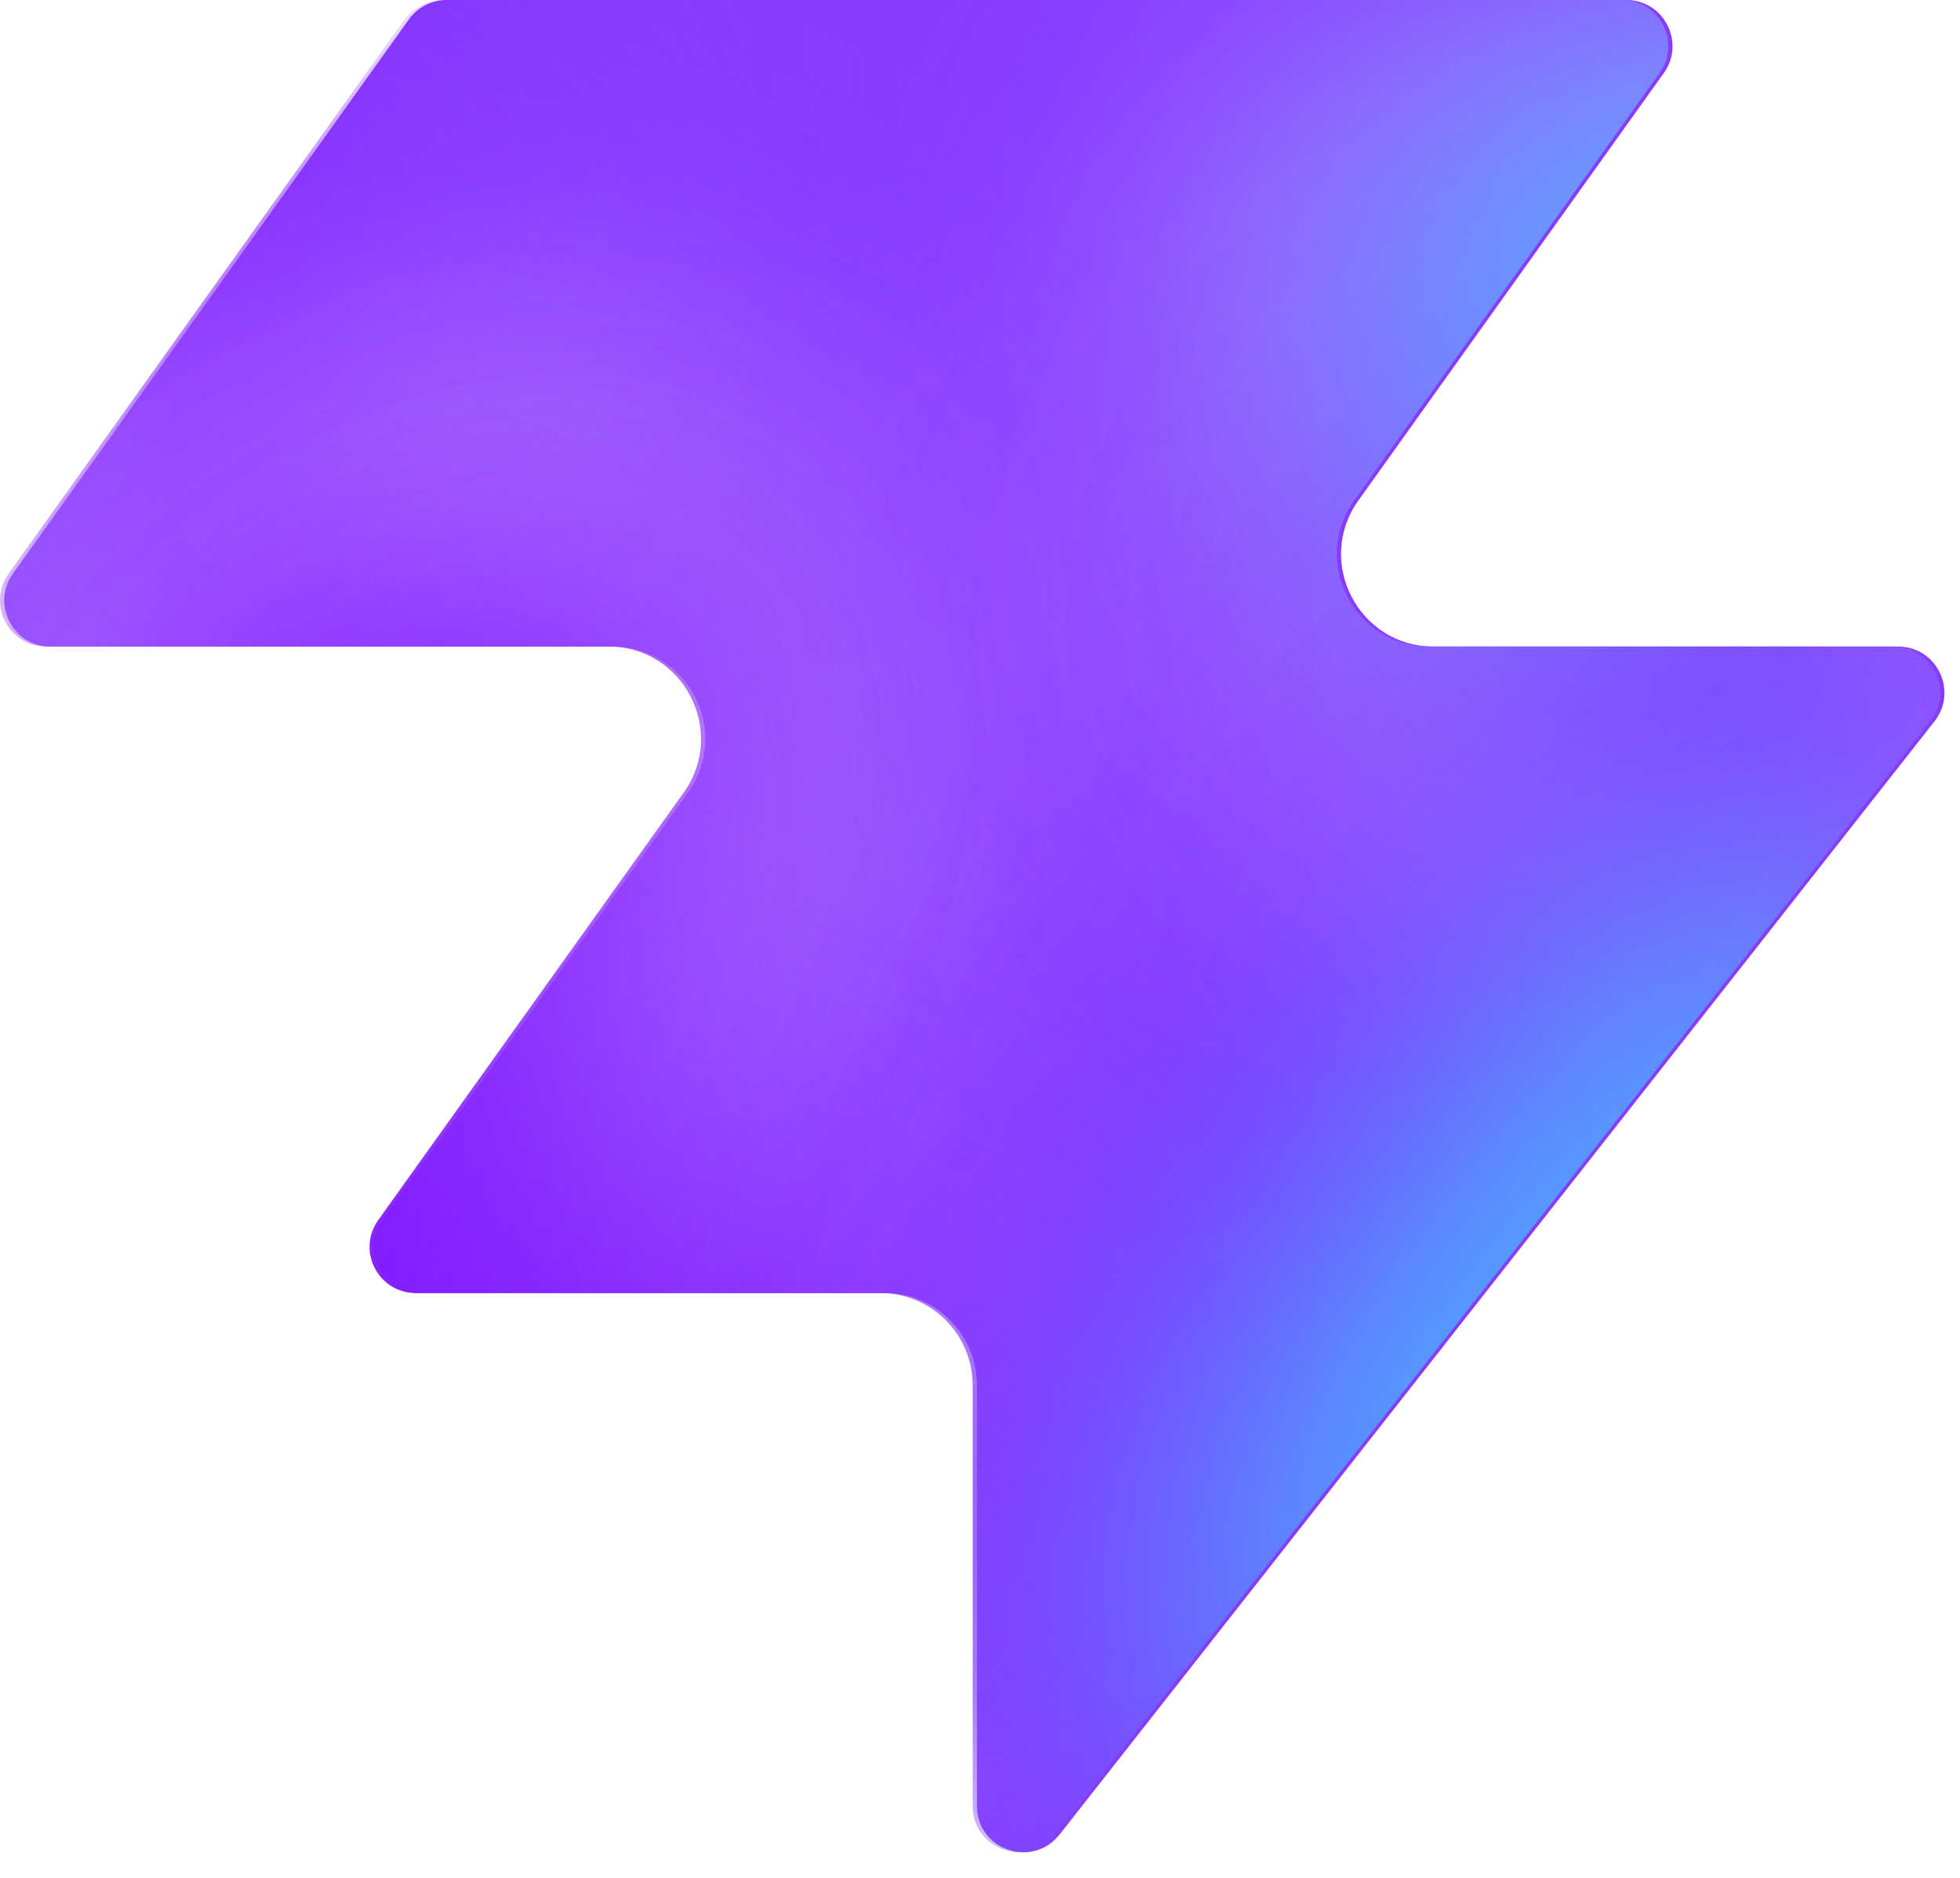
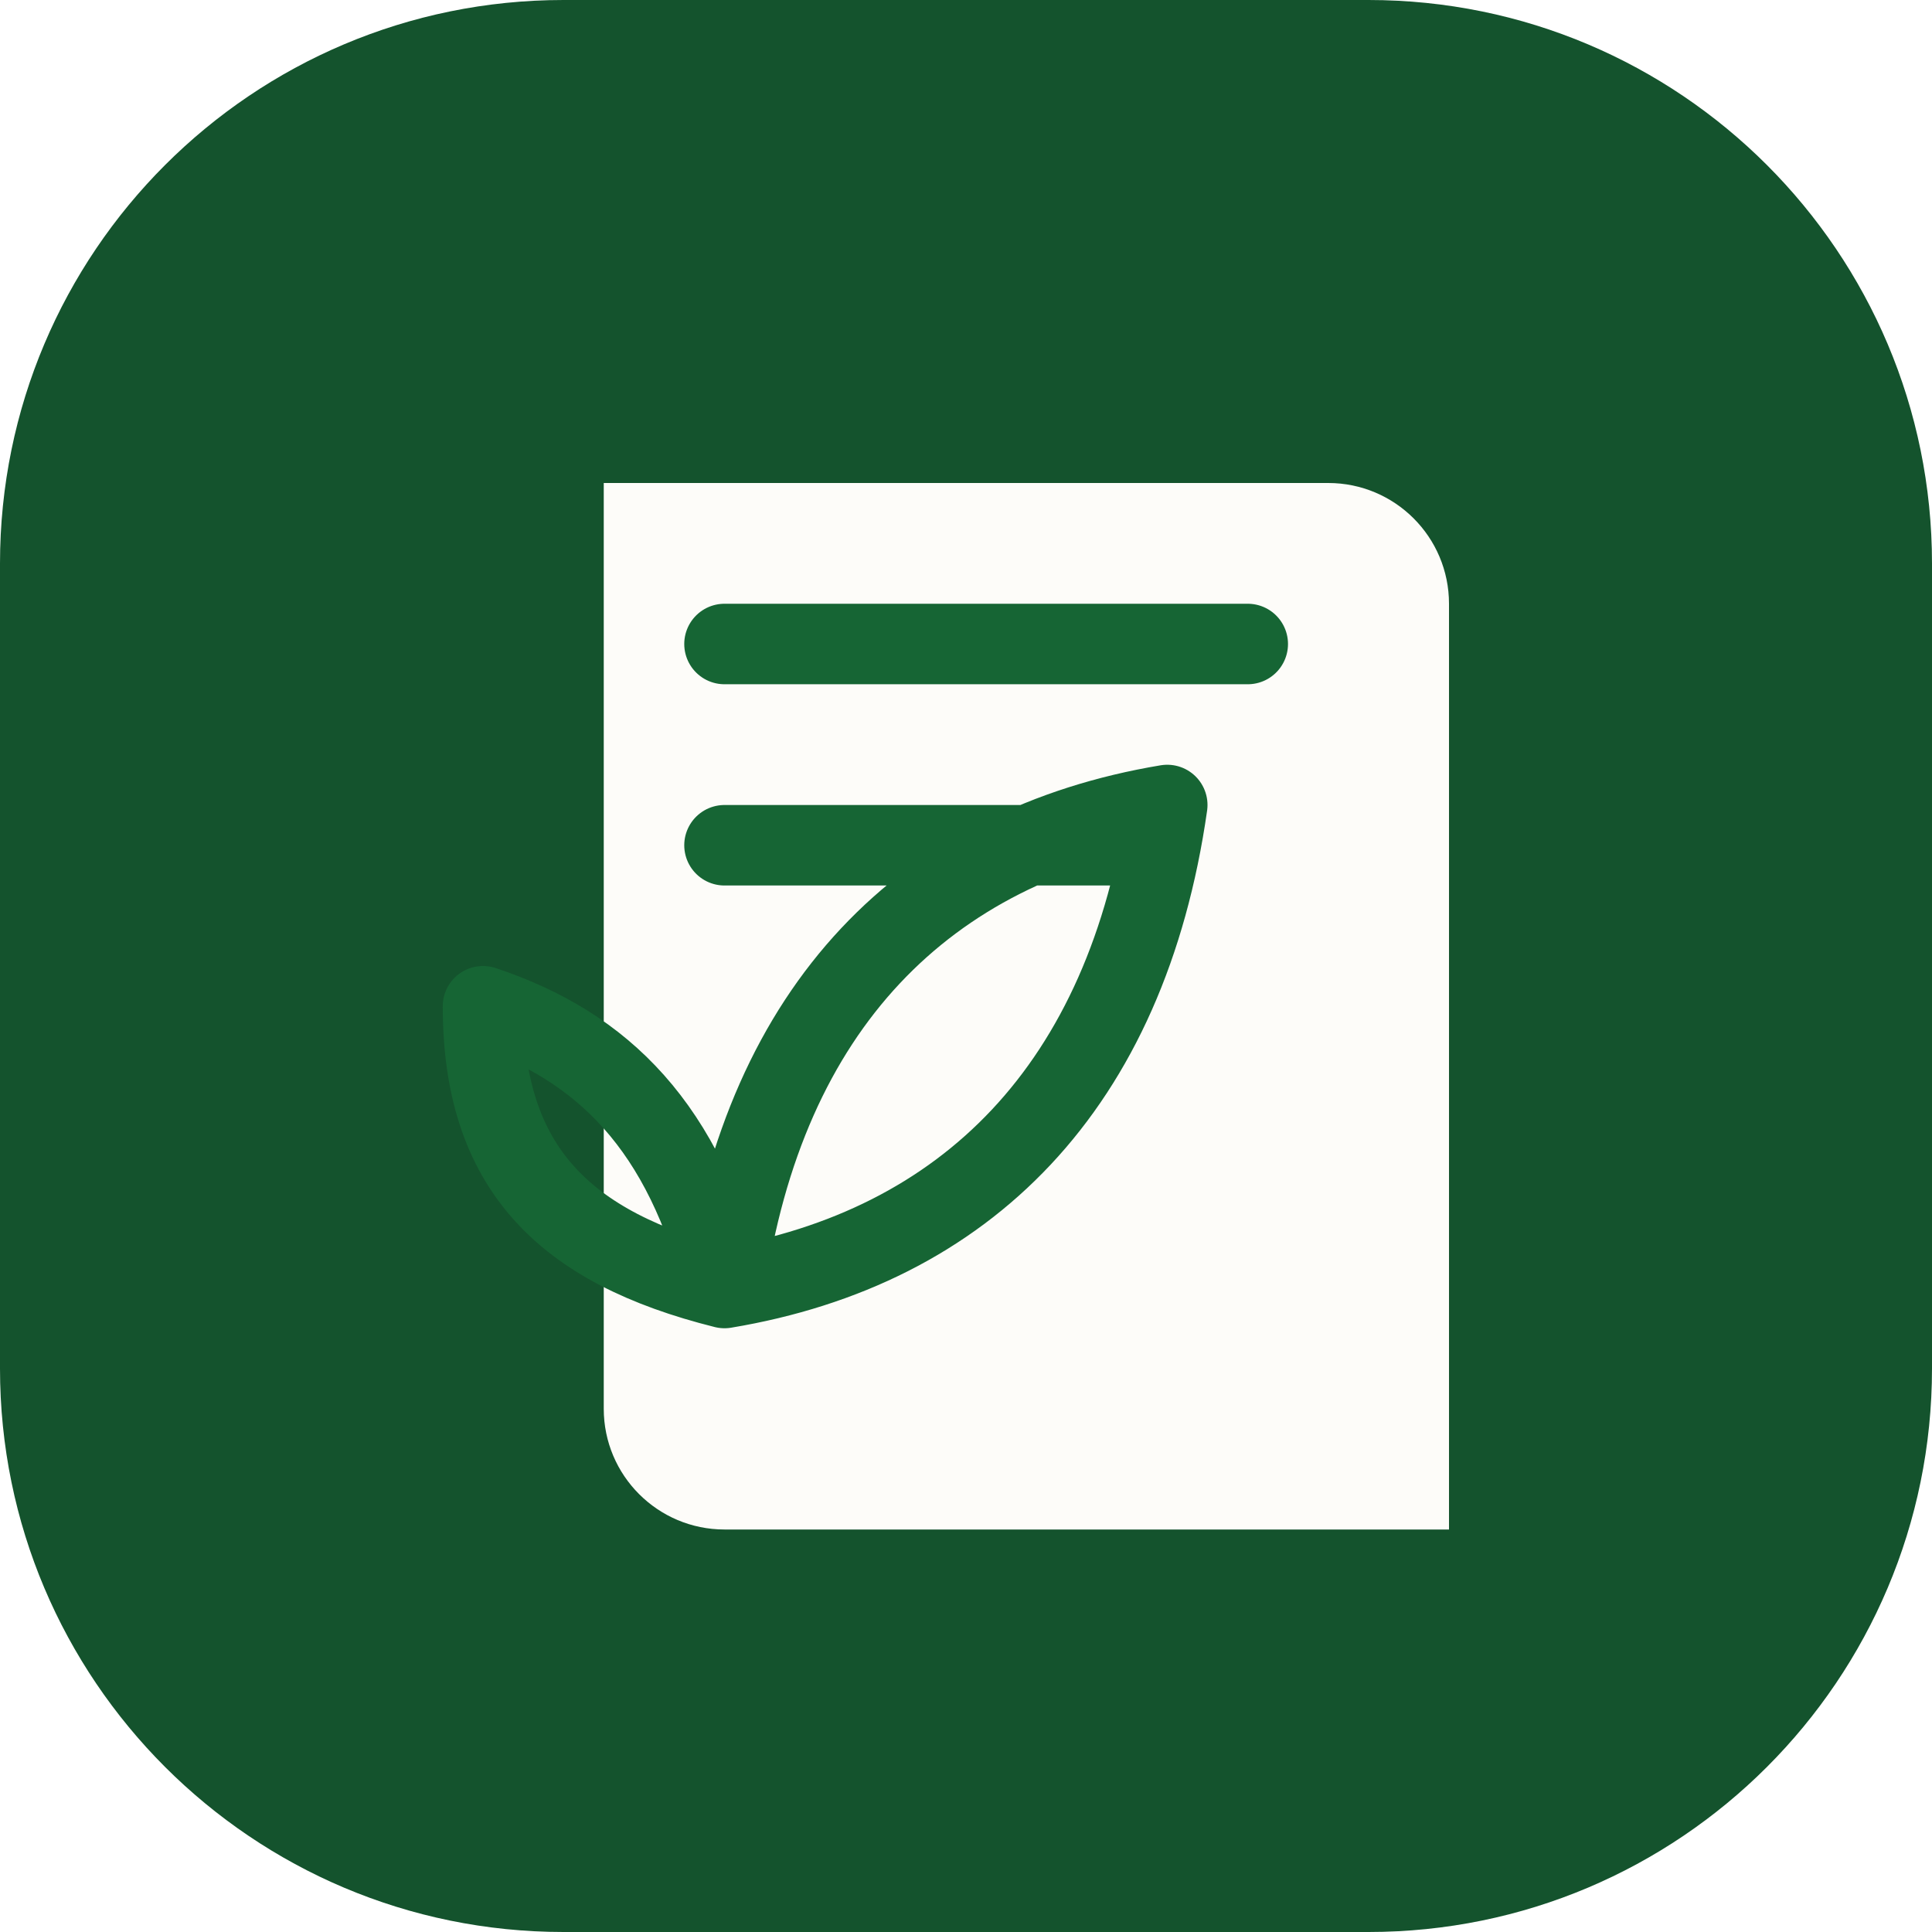
- <svg xmlns="http://www.w3.org/2000/svg" width="48" height="46" fill="none" viewBox="0 0 48 46">
-   <path fill="#863bff" d="M25.946 44.938c-.664.845-2.021.375-2.021-.698V33.937a2.26 2.26 0 0 0-2.262-2.262H10.287c-.92 0-1.456-1.04-.92-1.788l7.48-10.471c1.07-1.497 0-3.578-1.842-3.578H1.237c-.92 0-1.456-1.04-.92-1.788L10.013.474c.214-.297.556-.474.92-.474h28.894c.92 0 1.456 1.04.92 1.788l-7.48 10.471c-1.07 1.498 0 3.579 1.842 3.579h11.377c.943 0 1.473 1.088.89 1.83L25.947 44.94z" style="fill:#863bff;fill:color(display-p3 .525 .23 1);fill-opacity:1" />
-   <mask id="a" width="48" height="46" x="0" y="0" maskUnits="userSpaceOnUse" style="mask-type:alpha">
-     <path fill="#000" d="M25.842 44.938c-.664.844-2.021.375-2.021-.698V33.937a2.26 2.26 0 0 0-2.262-2.262H10.183c-.92 0-1.456-1.04-.92-1.788l7.48-10.471c1.07-1.498 0-3.579-1.842-3.579H1.133c-.92 0-1.456-1.04-.92-1.787L9.91.473c.214-.297.556-.474.92-.474h28.894c.92 0 1.456 1.04.92 1.788l-7.48 10.471c-1.07 1.498 0 3.578 1.842 3.578h11.377c.943 0 1.473 1.088.89 1.832L25.843 44.94z" style="fill:#000;fill-opacity:1" />
-   </mask>
-   <g mask="url(#a)">
-     <g filter="url(#b)">
-       <ellipse cx="5.508" cy="14.704" fill="#ede6ff" rx="5.508" ry="14.704" style="fill:#ede6ff;fill:color(display-p3 .927 .903 1);fill-opacity:1" transform="matrix(.00324 1 1 -.00324 -4.47 31.516)" />
-     </g>
-     <g filter="url(#c)">
-       <ellipse cx="10.399" cy="29.851" fill="#ede6ff" rx="10.399" ry="29.851" style="fill:#ede6ff;fill:color(display-p3 .927 .903 1);fill-opacity:1" transform="matrix(.00324 1 1 -.00324 -39.328 7.883)" />
-     </g>
-     <g filter="url(#d)">
-       <ellipse cx="5.508" cy="30.487" fill="#7e14ff" rx="5.508" ry="30.487" style="fill:#7e14ff;fill:color(display-p3 .492 .077 1);fill-opacity:1" transform="rotate(89.814 -25.913 -14.639)scale(1 -1)" />
-     </g>
-     <g filter="url(#e)">
-       <ellipse cx="5.508" cy="30.599" fill="#7e14ff" rx="5.508" ry="30.599" style="fill:#7e14ff;fill:color(display-p3 .492 .077 1);fill-opacity:1" transform="rotate(89.814 -32.644 -3.334)scale(1 -1)" />
-     </g>
-     <g filter="url(#f)">
-       <ellipse cx="5.508" cy="30.599" fill="#7e14ff" rx="5.508" ry="30.599" style="fill:#7e14ff;fill:color(display-p3 .492 .077 1);fill-opacity:1" transform="matrix(.00324 1 1 -.00324 -34.34 30.47)" />
-     </g>
-     <g filter="url(#g)">
-       <ellipse cx="14.072" cy="22.078" fill="#ede6ff" rx="14.072" ry="22.078" style="fill:#ede6ff;fill:color(display-p3 .927 .903 1);fill-opacity:1" transform="rotate(93.35 24.506 48.493)scale(-1 1)" />
-     </g>
-     <g filter="url(#h)">
-       <ellipse cx="3.47" cy="21.501" fill="#7e14ff" rx="3.47" ry="21.501" style="fill:#7e14ff;fill:color(display-p3 .492 .077 1);fill-opacity:1" transform="rotate(89.009 28.708 47.59)scale(-1 1)" />
-     </g>
-     <g filter="url(#i)">
-       <ellipse cx="3.47" cy="21.501" fill="#7e14ff" rx="3.47" ry="21.501" style="fill:#7e14ff;fill:color(display-p3 .492 .077 1);fill-opacity:1" transform="rotate(89.009 28.708 47.59)scale(-1 1)" />
-     </g>
-     <g filter="url(#j)">
-       <ellipse cx=".387" cy="8.972" fill="#7e14ff" rx="4.407" ry="29.108" style="fill:#7e14ff;fill:color(display-p3 .492 .077 1);fill-opacity:1" transform="rotate(39.51 .387 8.972)" />
-     </g>
-     <g filter="url(#k)">
-       <ellipse cx="47.523" cy="-6.092" fill="#7e14ff" rx="4.407" ry="29.108" style="fill:#7e14ff;fill:color(display-p3 .492 .077 1);fill-opacity:1" transform="rotate(37.892 47.523 -6.092)" />
-     </g>
-     <g filter="url(#l)">
-       <ellipse cx="41.412" cy="6.333" fill="#47bfff" rx="5.971" ry="9.665" style="fill:#47bfff;fill:color(display-p3 .28 .748 1);fill-opacity:1" transform="rotate(37.892 41.412 6.333)" />
-     </g>
-     <g filter="url(#m)">
-       <ellipse cx="-1.879" cy="38.332" fill="#7e14ff" rx="4.407" ry="29.108" style="fill:#7e14ff;fill:color(display-p3 .492 .077 1);fill-opacity:1" transform="rotate(37.892 -1.88 38.332)" />
-     </g>
-     <g filter="url(#n)">
-       <ellipse cx="-1.879" cy="38.332" fill="#7e14ff" rx="4.407" ry="29.108" style="fill:#7e14ff;fill:color(display-p3 .492 .077 1);fill-opacity:1" transform="rotate(37.892 -1.88 38.332)" />
-     </g>
-     <g filter="url(#o)">
-       <ellipse cx="35.651" cy="29.907" fill="#7e14ff" rx="4.407" ry="29.108" style="fill:#7e14ff;fill:color(display-p3 .492 .077 1);fill-opacity:1" transform="rotate(37.892 35.651 29.907)" />
-     </g>
-     <g filter="url(#p)">
-       <ellipse cx="38.418" cy="32.4" fill="#47bfff" rx="5.971" ry="15.297" style="fill:#47bfff;fill:color(display-p3 .28 .748 1);fill-opacity:1" transform="rotate(37.892 38.418 32.4)" />
-     </g>
-   </g>
-   <defs>
-     <filter id="b" width="60.045" height="41.654" x="-19.77" y="16.149" color-interpolation-filters="sRGB" filterUnits="userSpaceOnUse">
-       <feFlood flood-opacity="0" result="BackgroundImageFix" />
-       <feBlend in="SourceGraphic" in2="BackgroundImageFix" result="shape" />
-       <feGaussianBlur result="effect1_foregroundBlur_2002_17158" stdDeviation="7.659" />
-     </filter>
-     <filter id="c" width="90.34" height="51.437" x="-54.613" y="-7.533" color-interpolation-filters="sRGB" filterUnits="userSpaceOnUse">
-       <feFlood flood-opacity="0" result="BackgroundImageFix" />
-       <feBlend in="SourceGraphic" in2="BackgroundImageFix" result="shape" />
-       <feGaussianBlur result="effect1_foregroundBlur_2002_17158" stdDeviation="7.659" />
-     </filter>
-     <filter id="d" width="79.355" height="29.4" x="-49.64" y="2.03" color-interpolation-filters="sRGB" filterUnits="userSpaceOnUse">
-       <feFlood flood-opacity="0" result="BackgroundImageFix" />
-       <feBlend in="SourceGraphic" in2="BackgroundImageFix" result="shape" />
-       <feGaussianBlur result="effect1_foregroundBlur_2002_17158" stdDeviation="4.596" />
-     </filter>
-     <filter id="e" width="79.579" height="29.4" x="-45.045" y="20.029" color-interpolation-filters="sRGB" filterUnits="userSpaceOnUse">
-       <feFlood flood-opacity="0" result="BackgroundImageFix" />
-       <feBlend in="SourceGraphic" in2="BackgroundImageFix" result="shape" />
-       <feGaussianBlur result="effect1_foregroundBlur_2002_17158" stdDeviation="4.596" />
-     </filter>
-     <filter id="f" width="79.579" height="29.4" x="-43.513" y="21.178" color-interpolation-filters="sRGB" filterUnits="userSpaceOnUse">
-       <feFlood flood-opacity="0" result="BackgroundImageFix" />
-       <feBlend in="SourceGraphic" in2="BackgroundImageFix" result="shape" />
-       <feGaussianBlur result="effect1_foregroundBlur_2002_17158" stdDeviation="4.596" />
-     </filter>
-     <filter id="g" width="74.749" height="58.852" x="15.756" y="-17.901" color-interpolation-filters="sRGB" filterUnits="userSpaceOnUse">
-       <feFlood flood-opacity="0" result="BackgroundImageFix" />
-       <feBlend in="SourceGraphic" in2="BackgroundImageFix" result="shape" />
-       <feGaussianBlur result="effect1_foregroundBlur_2002_17158" stdDeviation="7.659" />
-     </filter>
-     <filter id="h" width="61.377" height="25.362" x="23.548" y="2.284" color-interpolation-filters="sRGB" filterUnits="userSpaceOnUse">
-       <feFlood flood-opacity="0" result="BackgroundImageFix" />
-       <feBlend in="SourceGraphic" in2="BackgroundImageFix" result="shape" />
-       <feGaussianBlur result="effect1_foregroundBlur_2002_17158" stdDeviation="4.596" />
-     </filter>
-     <filter id="i" width="61.377" height="25.362" x="23.548" y="2.284" color-interpolation-filters="sRGB" filterUnits="userSpaceOnUse">
-       <feFlood flood-opacity="0" result="BackgroundImageFix" />
-       <feBlend in="SourceGraphic" in2="BackgroundImageFix" result="shape" />
-       <feGaussianBlur result="effect1_foregroundBlur_2002_17158" stdDeviation="4.596" />
-     </filter>
-     <filter id="j" width="56.045" height="63.649" x="-27.636" y="-22.853" color-interpolation-filters="sRGB" filterUnits="userSpaceOnUse">
-       <feFlood flood-opacity="0" result="BackgroundImageFix" />
-       <feBlend in="SourceGraphic" in2="BackgroundImageFix" result="shape" />
-       <feGaussianBlur result="effect1_foregroundBlur_2002_17158" stdDeviation="4.596" />
-     </filter>
-     <filter id="k" width="54.814" height="64.646" x="20.116" y="-38.415" color-interpolation-filters="sRGB" filterUnits="userSpaceOnUse">
-       <feFlood flood-opacity="0" result="BackgroundImageFix" />
-       <feBlend in="SourceGraphic" in2="BackgroundImageFix" result="shape" />
-       <feGaussianBlur result="effect1_foregroundBlur_2002_17158" stdDeviation="4.596" />
-     </filter>
-     <filter id="l" width="33.541" height="35.313" x="24.641" y="-11.323" color-interpolation-filters="sRGB" filterUnits="userSpaceOnUse">
-       <feFlood flood-opacity="0" result="BackgroundImageFix" />
-       <feBlend in="SourceGraphic" in2="BackgroundImageFix" result="shape" />
-       <feGaussianBlur result="effect1_foregroundBlur_2002_17158" stdDeviation="4.596" />
-     </filter>
-     <filter id="m" width="54.814" height="64.646" x="-29.286" y="6.009" color-interpolation-filters="sRGB" filterUnits="userSpaceOnUse">
-       <feFlood flood-opacity="0" result="BackgroundImageFix" />
-       <feBlend in="SourceGraphic" in2="BackgroundImageFix" result="shape" />
-       <feGaussianBlur result="effect1_foregroundBlur_2002_17158" stdDeviation="4.596" />
-     </filter>
-     <filter id="n" width="54.814" height="64.646" x="-29.286" y="6.009" color-interpolation-filters="sRGB" filterUnits="userSpaceOnUse">
-       <feFlood flood-opacity="0" result="BackgroundImageFix" />
-       <feBlend in="SourceGraphic" in2="BackgroundImageFix" result="shape" />
-       <feGaussianBlur result="effect1_foregroundBlur_2002_17158" stdDeviation="4.596" />
-     </filter>
-     <filter id="o" width="54.814" height="64.646" x="8.244" y="-2.416" color-interpolation-filters="sRGB" filterUnits="userSpaceOnUse">
-       <feFlood flood-opacity="0" result="BackgroundImageFix" />
-       <feBlend in="SourceGraphic" in2="BackgroundImageFix" result="shape" />
-       <feGaussianBlur result="effect1_foregroundBlur_2002_17158" stdDeviation="4.596" />
-     </filter>
-     <filter id="p" width="39.409" height="43.623" x="18.713" y="10.588" color-interpolation-filters="sRGB" filterUnits="userSpaceOnUse">
-       <feFlood flood-opacity="0" result="BackgroundImageFix" />
-       <feBlend in="SourceGraphic" in2="BackgroundImageFix" result="shape" />
-       <feGaussianBlur result="effect1_foregroundBlur_2002_17158" stdDeviation="4.596" />
-     </filter>
-   </defs>
+ <svg xmlns="http://www.w3.org/2000/svg" viewBox="0 0 48 48">
+   <rect width="48" height="48" rx="14" fill="#14532d" />
+   <path d="M15 12h18a3 3 0 0 1 3 3v23H18a3 3 0 0 1-3-3V12Z" fill="#fdfcf9" />
+   <path d="M18 16h13M18 21h10M18 32c6-1 10-5 11-12-6 1-10 5-11 12Zm0 0c-1-4-3-6-6-7 0 4 2 6 6 7Z" fill="none" stroke="#166534" stroke-linecap="round" stroke-linejoin="round" stroke-width="2" />
</svg>
